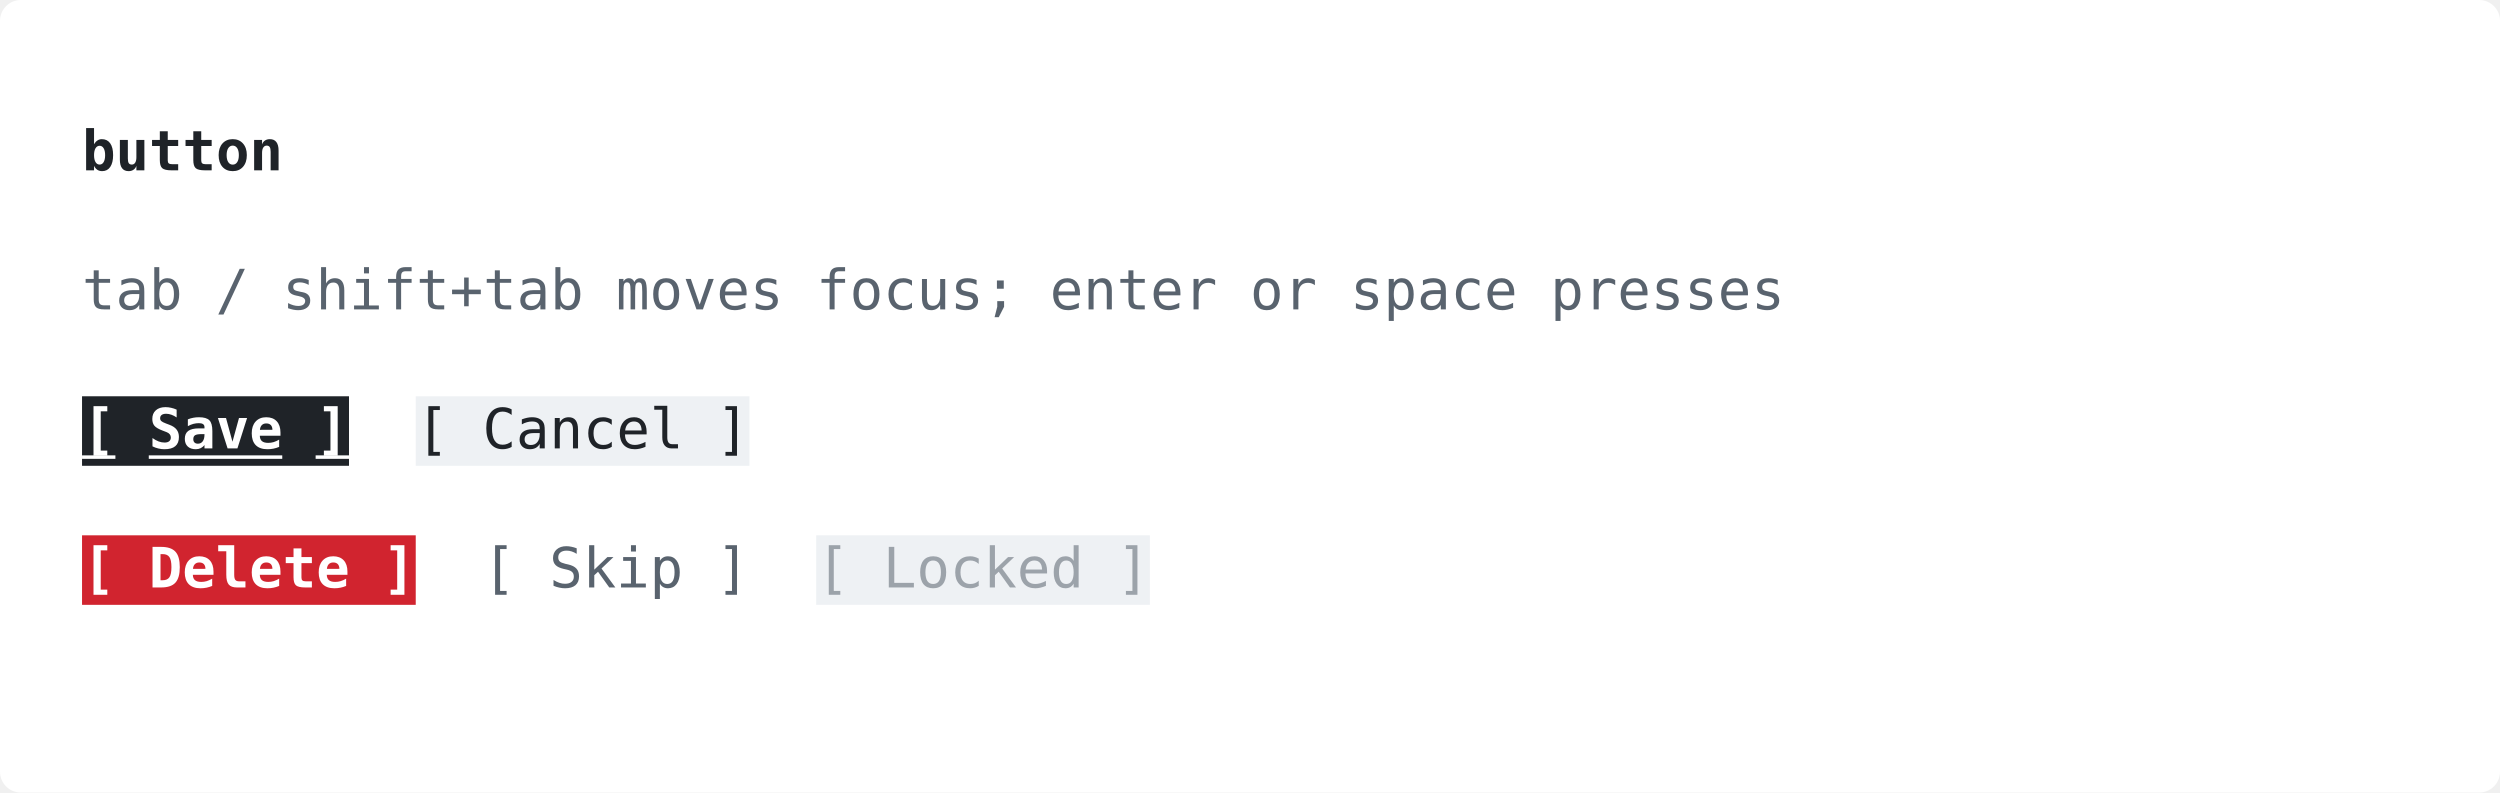
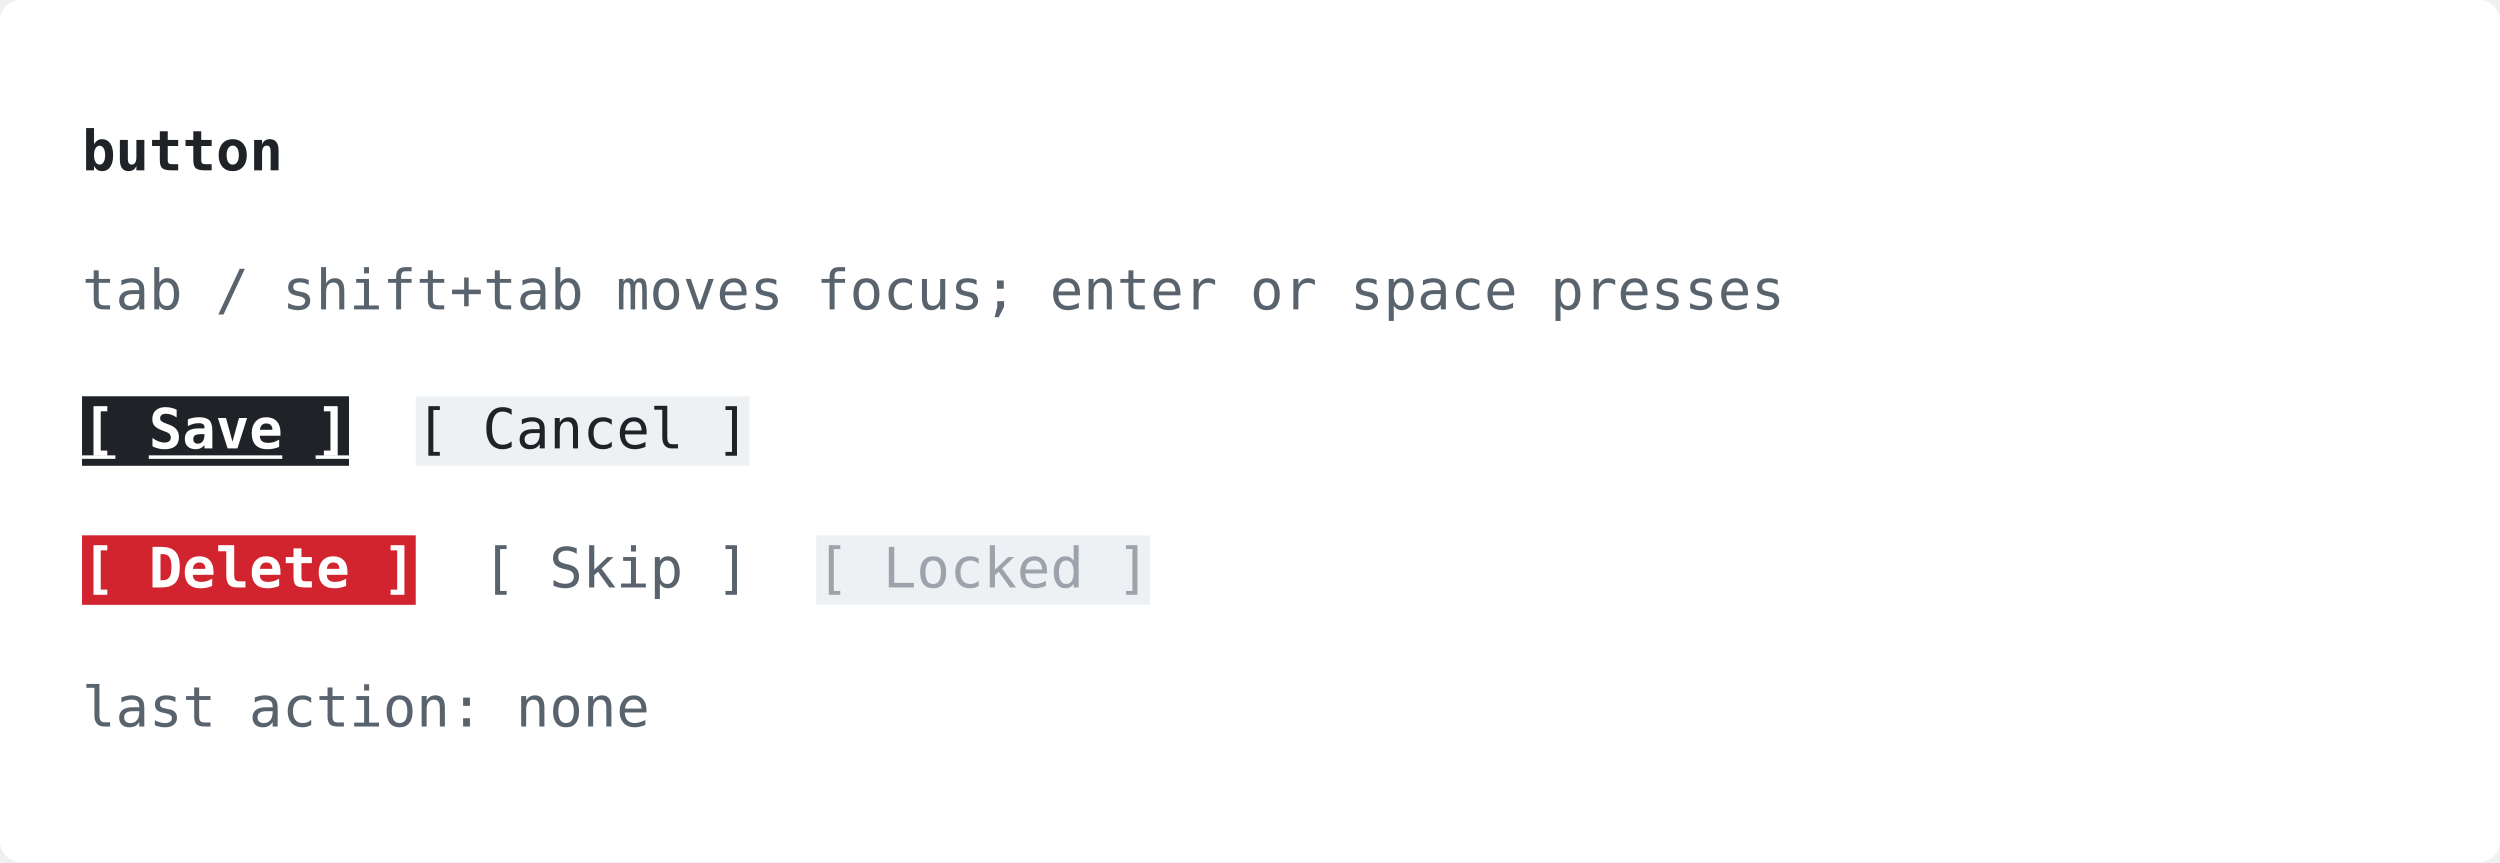
- <svg xmlns="http://www.w3.org/2000/svg" width="719.2" height="228" viewBox="0 0 719.2 228" role="img" aria-label="primary, secondary, danger, ghost and disabled buttons, the focused one inverted">
-   <rect width="719.2" height="228" rx="6" fill="#ffffff" />
+ <svg xmlns="http://www.w3.org/2000/svg" width="719.2" height="248" viewBox="0 0 719.2 248" role="img" aria-label="primary, secondary, danger, ghost and disabled buttons, the focused one inverted">
+   <rect width="719.2" height="248" rx="6" fill="#ffffff" />
  <path fill="#1f2328" d="M23.6 114h76.8v20h-76.8z" />
  <path fill="#eef1f4" d="M119.6 114h96v20h-96zM234.8 154h96v20h-96z" />
  <path fill="#d1242f" d="M23.6 154h96v20h-96z" />
  <g fill="none" stroke-linecap="square" stroke-linejoin="miter">
</g>
  <g font-family="'JetBrains Mono','SF Mono',SFMono-Regular,Menlo,Consolas,'DejaVu Sans Mono','Noto Sans Mono',monospace" font-size="16" xml:space="preserve">
    <text x="23.6" y="49" textLength="57.6" lengthAdjust="spacing" fill="#1f2328" font-weight="700">button</text>
    <text x="23.6" y="89" textLength="28.8" lengthAdjust="spacing" fill="#59636e">tab</text>
    <text x="62" y="89" textLength="9.6" lengthAdjust="spacing" fill="#59636e">/</text>
    <text x="81.2" y="89" textLength="86.4" lengthAdjust="spacing" fill="#59636e">shift+tab</text>
    <text x="177.2" y="89" textLength="48" lengthAdjust="spacing" fill="#59636e">moves</text>
    <text x="234.8" y="89" textLength="57.6" lengthAdjust="spacing" fill="#59636e">focus;</text>
    <text x="302" y="89" textLength="48" lengthAdjust="spacing" fill="#59636e">enter</text>
    <text x="359.6" y="89" textLength="19.2" lengthAdjust="spacing" fill="#59636e">or</text>
    <text x="388.4" y="89" textLength="48" lengthAdjust="spacing" fill="#59636e">space</text>
    <text x="446" y="89" textLength="67.2" lengthAdjust="spacing" fill="#59636e">presses</text>
    <text x="23.6" y="129" textLength="9.6" lengthAdjust="spacing" fill="#ffffff" font-weight="700">[</text>
    <rect x="23.6" y="131" width="9.6" height="1" fill="#ffffff" />
    <text x="42.8" y="129" textLength="38.4" lengthAdjust="spacing" fill="#ffffff" font-weight="700">Save</text>
    <rect x="42.8" y="131" width="38.4" height="1" fill="#ffffff" />
    <text x="90.8" y="129" textLength="9.6" lengthAdjust="spacing" fill="#ffffff" font-weight="700">]</text>
    <rect x="90.8" y="131" width="9.6" height="1" fill="#ffffff" />
    <text x="119.6" y="129" textLength="9.6" lengthAdjust="spacing" fill="#1f2328">[</text>
    <text x="138.8" y="129" textLength="57.6" lengthAdjust="spacing" fill="#1f2328">Cancel</text>
    <text x="206" y="129" textLength="9.6" lengthAdjust="spacing" fill="#1f2328">]</text>
    <text x="23.6" y="169" textLength="9.6" lengthAdjust="spacing" fill="#ffffff" font-weight="700">[</text>
    <text x="42.8" y="169" textLength="57.6" lengthAdjust="spacing" fill="#ffffff" font-weight="700">Delete</text>
    <text x="110" y="169" textLength="9.6" lengthAdjust="spacing" fill="#ffffff" font-weight="700">]</text>
    <text x="138.8" y="169" textLength="9.6" lengthAdjust="spacing" fill="#59636e">[</text>
    <text x="158" y="169" textLength="38.4" lengthAdjust="spacing" fill="#59636e">Skip</text>
    <text x="206" y="169" textLength="9.6" lengthAdjust="spacing" fill="#59636e">]</text>
    <text x="234.8" y="169" textLength="9.6" lengthAdjust="spacing" fill="#59636e" fill-opacity="0.55">[</text>
    <text x="254" y="169" textLength="57.6" lengthAdjust="spacing" fill="#59636e" fill-opacity="0.55">Locked</text>
    <text x="321.2" y="169" textLength="9.6" lengthAdjust="spacing" fill="#59636e" fill-opacity="0.55">]</text>
+     <text x="23.6" y="209" textLength="38.4" lengthAdjust="spacing" fill="#59636e">last</text>
+     <text x="71.6" y="209" textLength="67.2" lengthAdjust="spacing" fill="#59636e">action:</text>
+     <text x="148.4" y="209" textLength="38.4" lengthAdjust="spacing" fill="#59636e">none</text>
  </g>
</svg>
